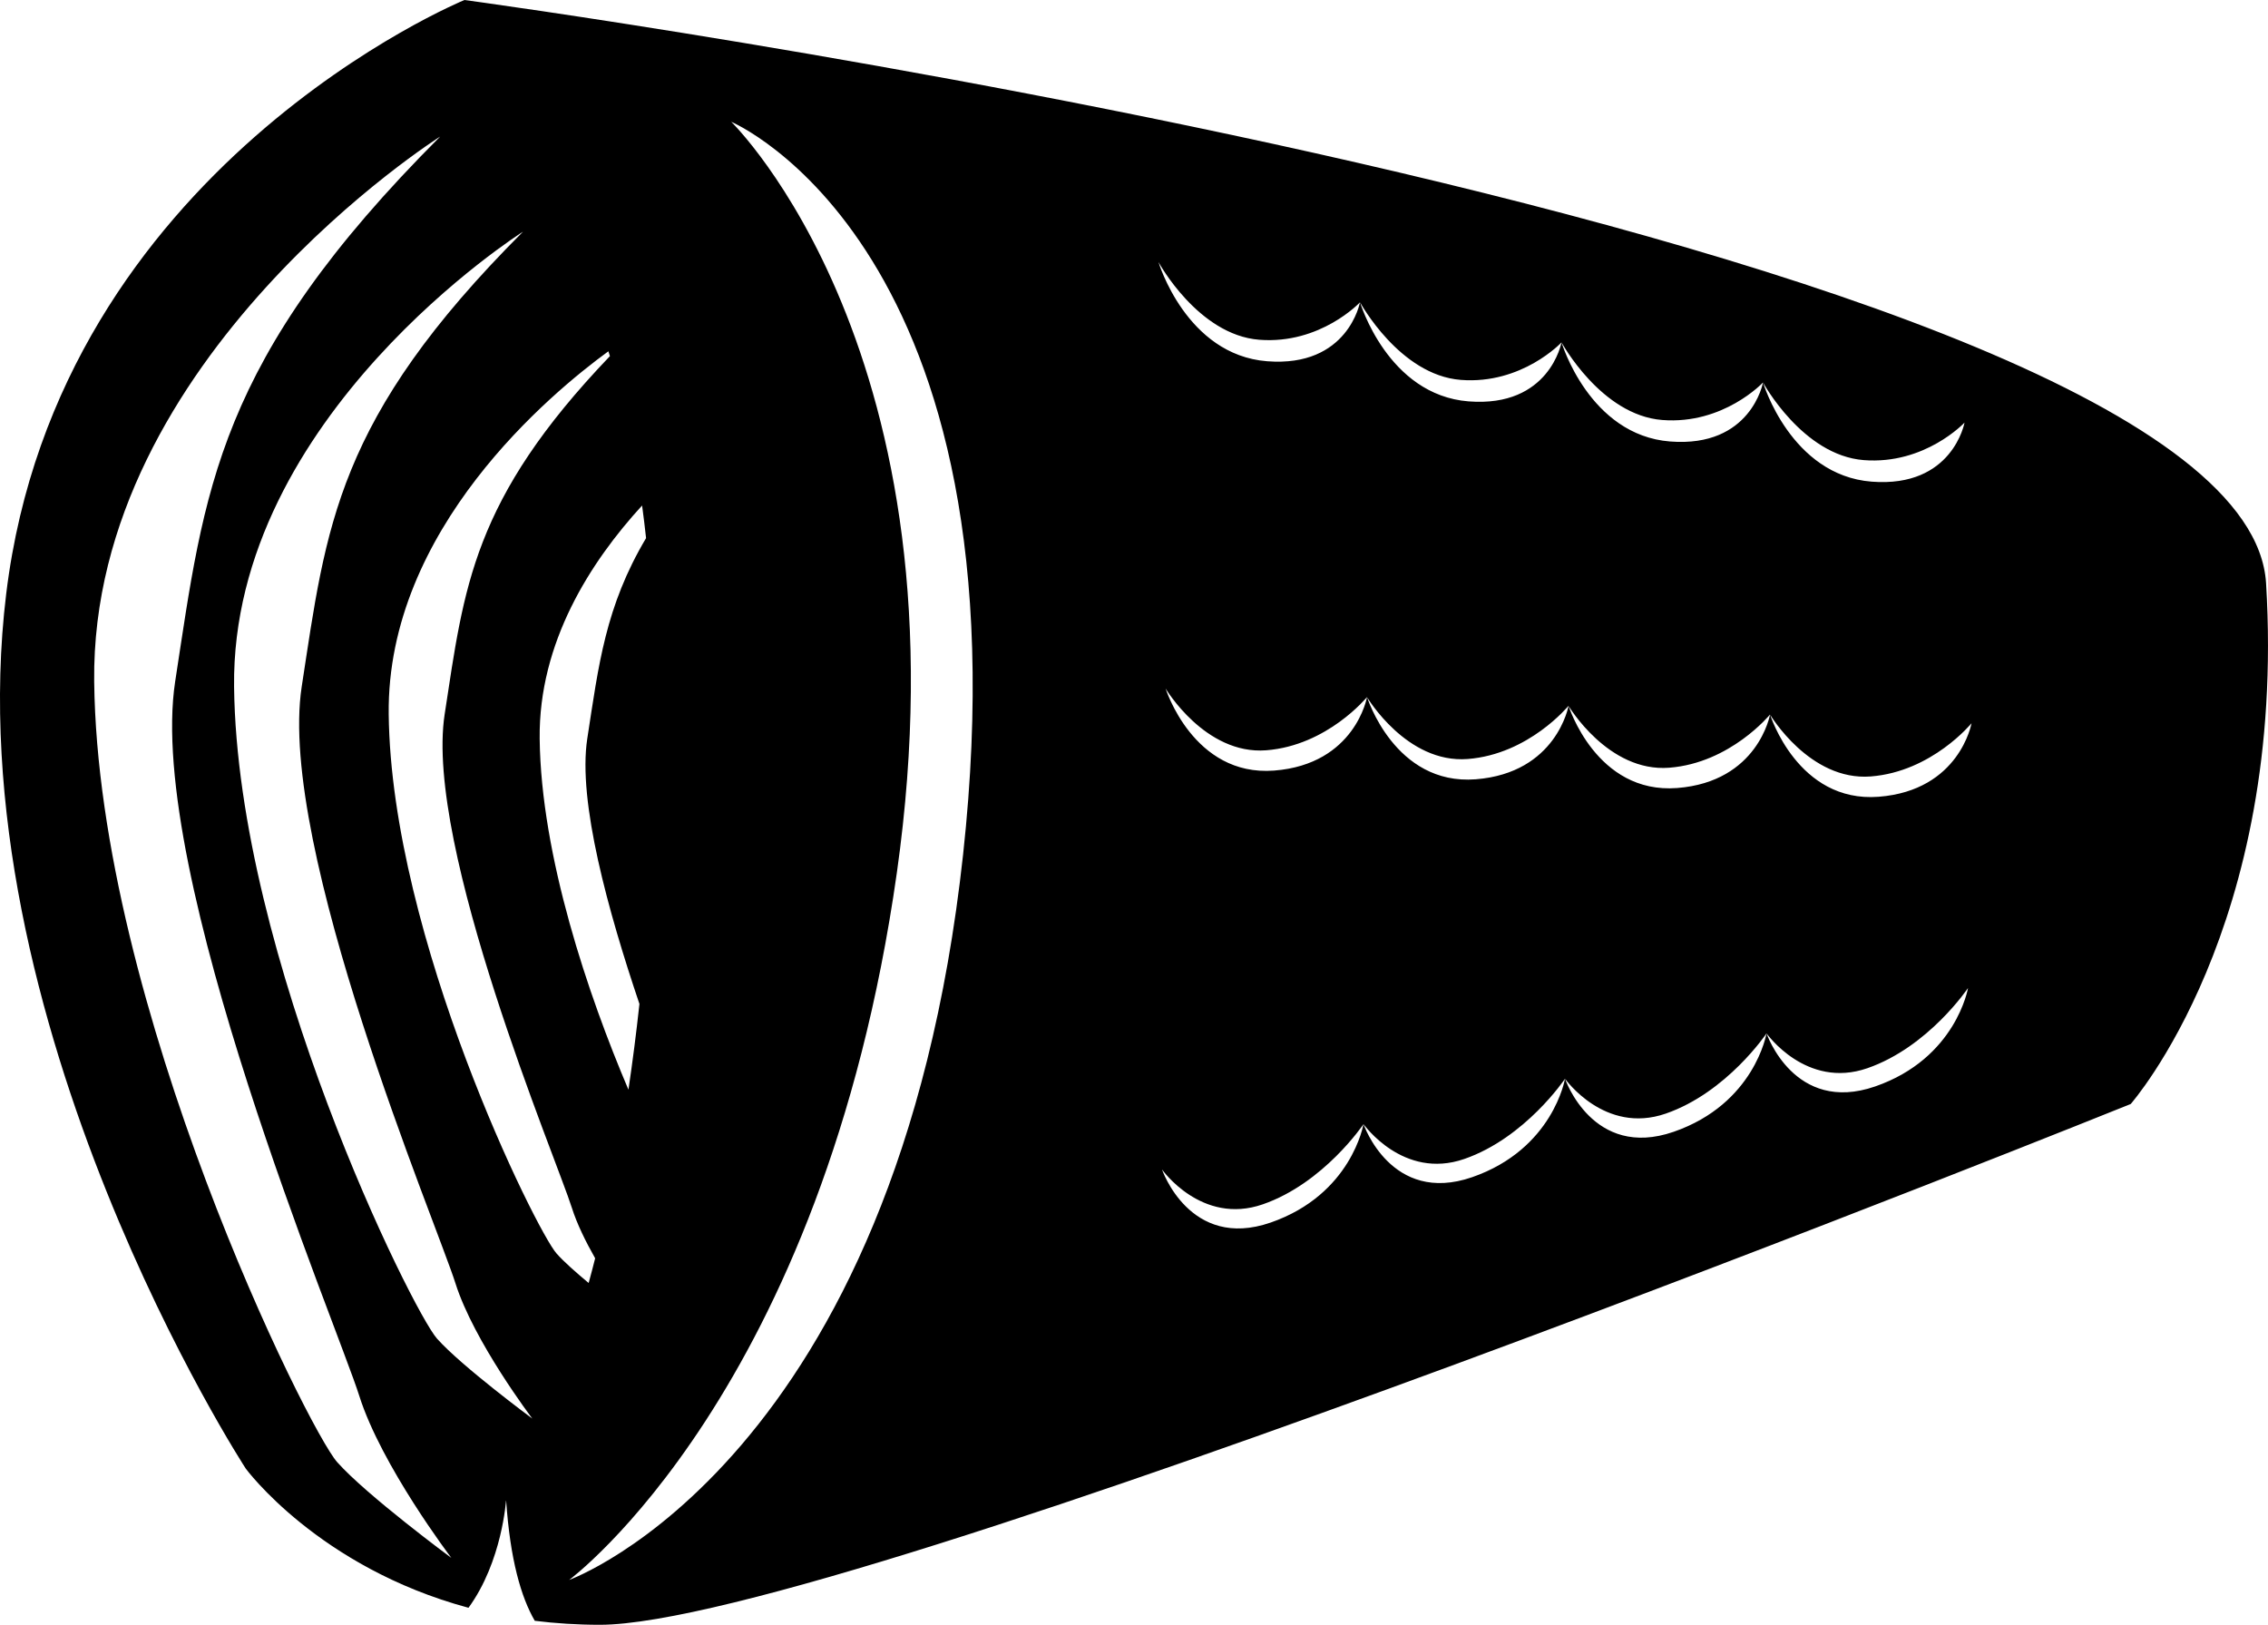
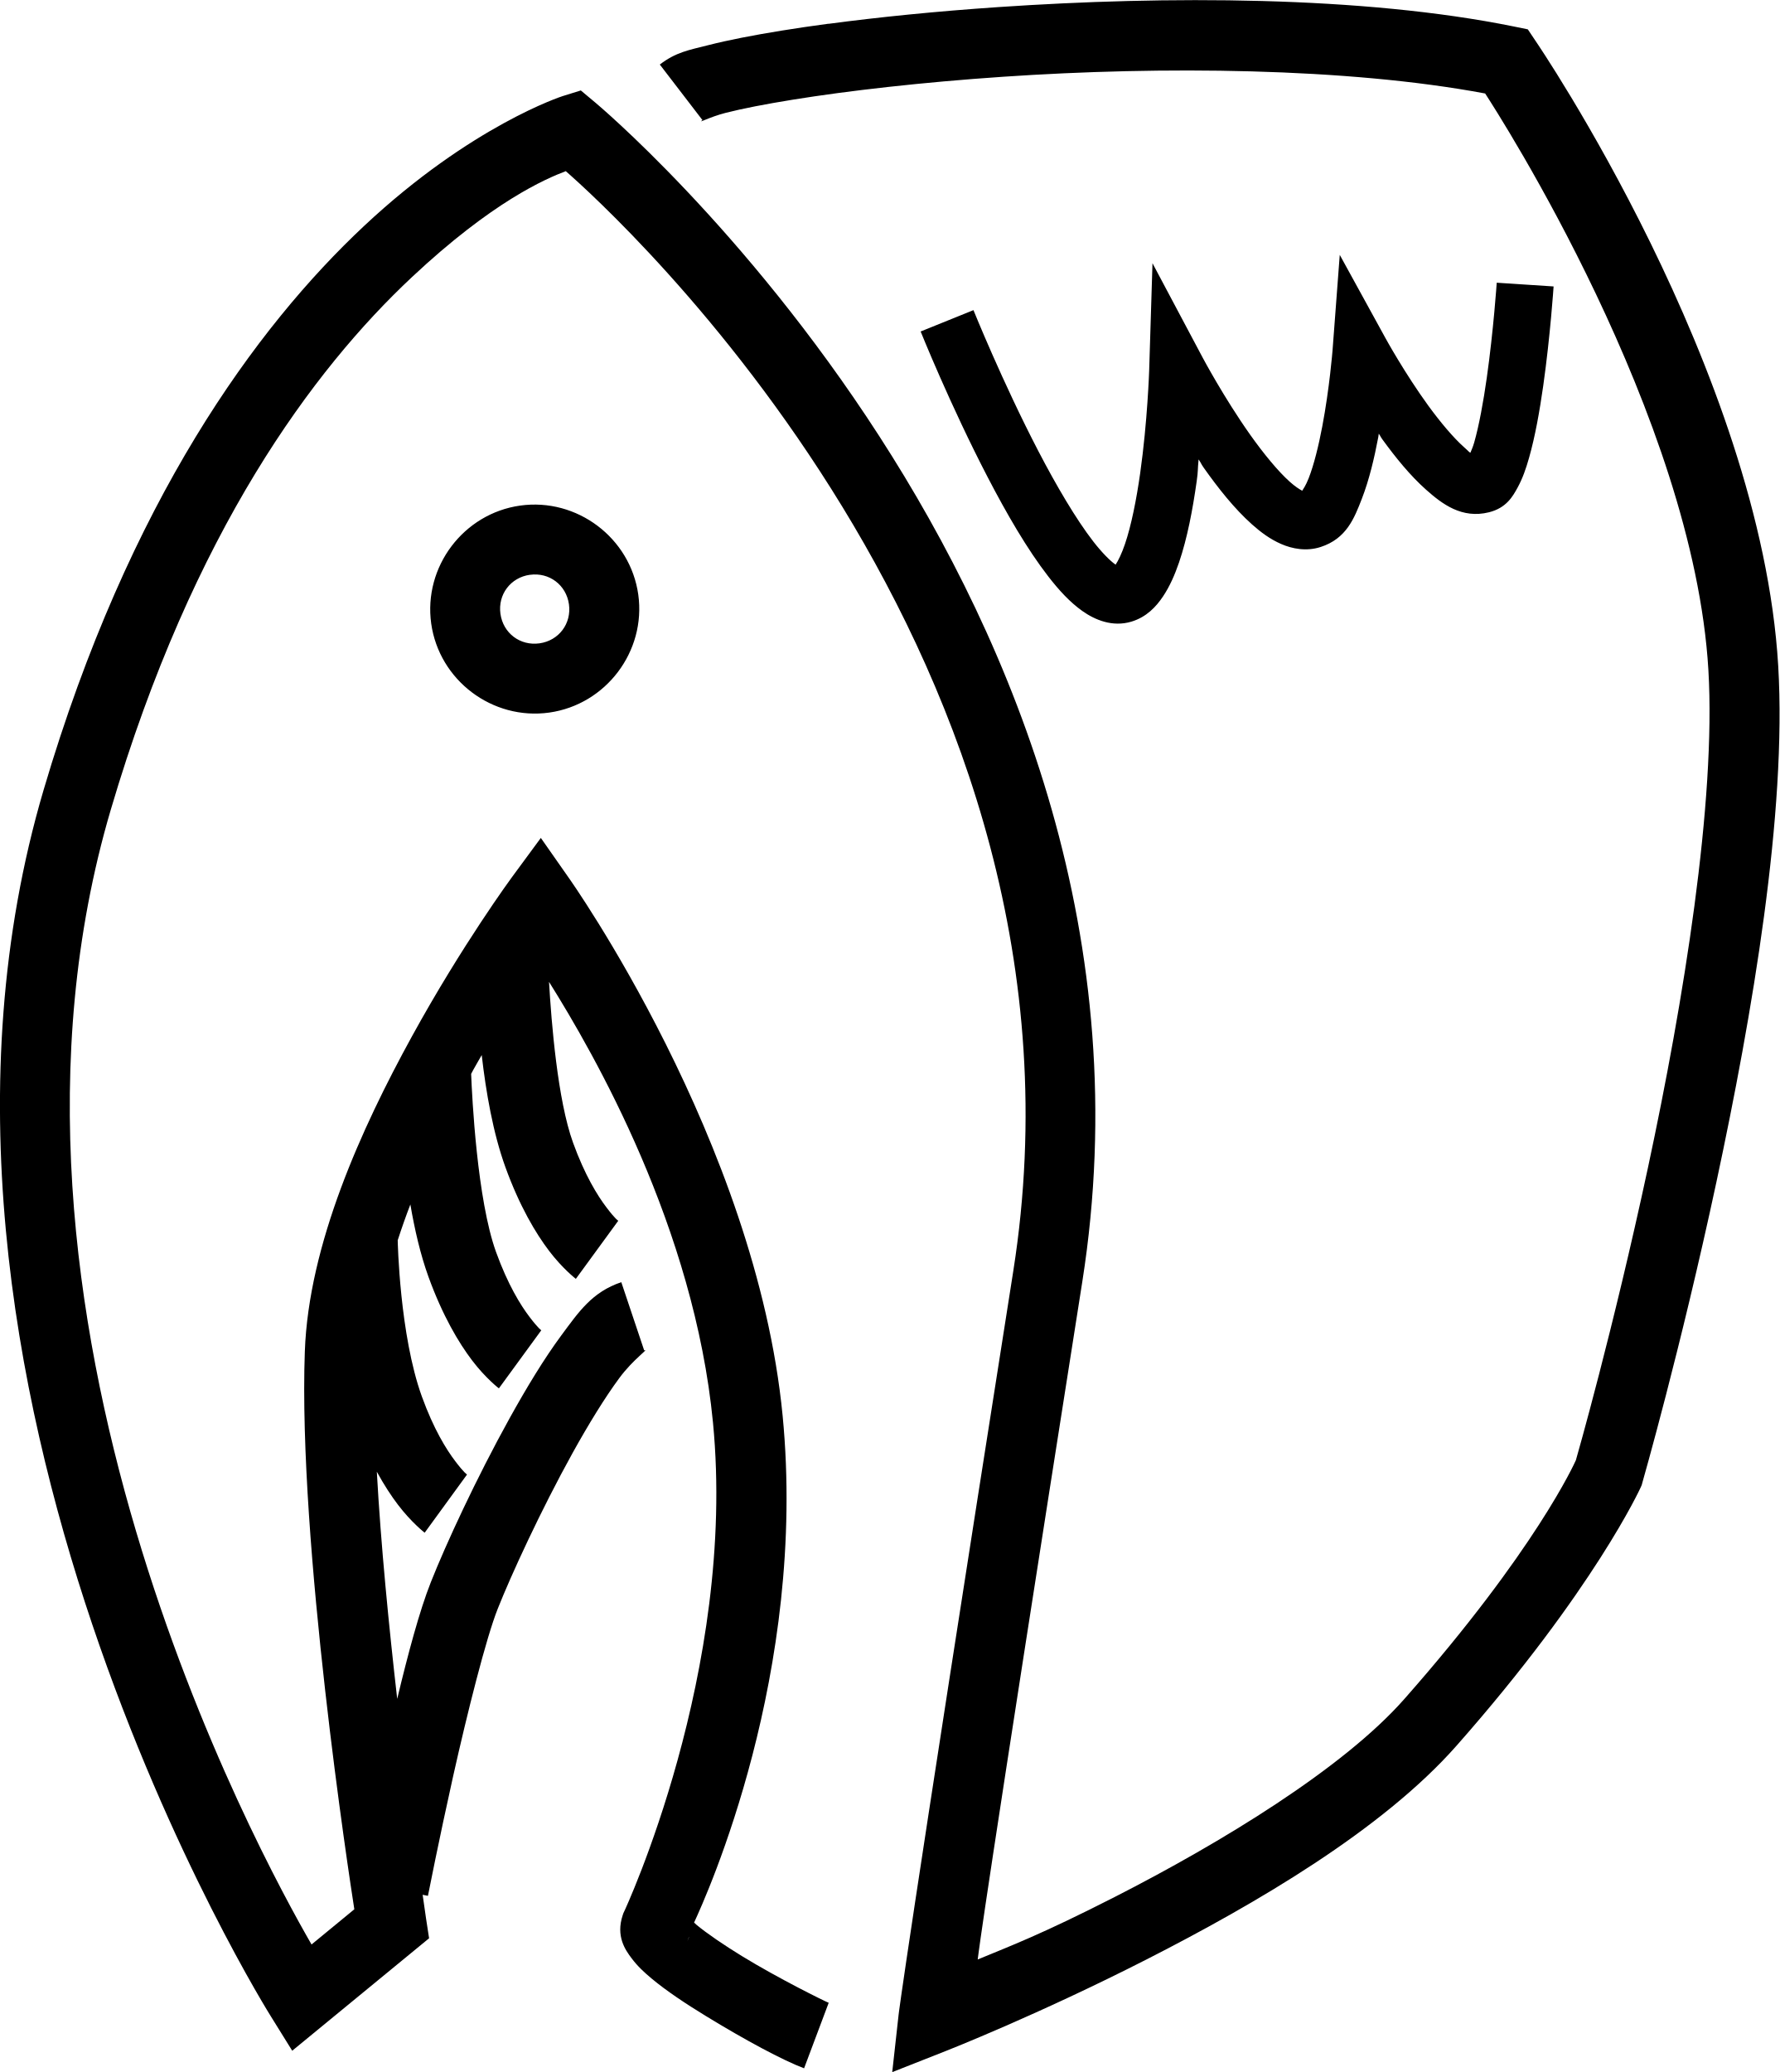
- <svg xmlns="http://www.w3.org/2000/svg" width="86.864mm" height="62.222mm" viewBox="0 0 86.864 62.222" version="1.1" id="svg979">
-   <defs id="defs973" />
-   <g id="layer1" transform="translate(-25.13976,-266.4149)">
-     <path style="fill:#000000;stroke:none;stroke-width:0.197px;stroke-linecap:butt;stroke-linejoin:miter;stroke-opacity:1" d="m 42.928,266.415 c 0,0 -15.556,6.382 -17.55,22.735 -1.994,16.353 9.174,33.504 9.174,33.504 0,0 2.779,3.782 8.531,5.331 1.294,-1.774 1.44,-4.135 1.44,-4.135 0.153,2.3 0.58,3.739 1.098,4.633 0.788,0.098 1.618,0.153 2.492,0.153 9.174,0 58.632,-19.943 58.632,-19.943 0,0 5.983,-6.78 5.185,-19.942 -0.798,-13.162 -69.002,-22.336 -69.002,-22.336 z m 10.214,4.662 c 0,0 11.422,4.795 8.884,28.062 -2.538,23.268 -15.088,27.78 -15.088,27.78 0,0 9.73,-7.191 12.55,-27.075 2.82,-19.883 -6.345,-28.768 -6.345,-28.768 z m -11.14,0.564 c -8.602,8.602 -9.025,13.538 -10.153,20.871 -1.128,7.333 6.205,24.678 7.051,27.357 0.846,2.679 3.526,6.205 3.526,6.205 0,0 -3.244,-2.397 -4.372,-3.666 -1.128,-1.269 -9.166,-17.486 -9.307,-29.895 C 28.606,280.103 42.002,271.642 42.002,271.642 Z m 3.172,3.643 c -7.183,7.183 -7.536,11.305 -8.479,17.428 -0.942,6.123 5.181,20.607 5.888,22.845 0.707,2.237 2.944,5.182 2.944,5.182 0,0 -2.708,-2.002 -3.65,-3.062 -0.942,-1.06 -7.654,-14.602 -7.772,-24.964 -0.118,-10.363 11.069,-17.428 11.069,-17.428 z m 24.337,1.169 c 0,0 1.513,2.79 3.859,2.973 2.345,0.183 3.859,-1.436 3.859,-1.436 0,0 1.514,2.791 3.859,2.973 2.345,0.183 3.858,-1.437 3.858,-1.437 0,0 1.514,2.791 3.859,2.973 2.345,0.183 3.858,-1.437 3.858,-1.437 0,0 1.514,2.791 3.859,2.973 2.345,0.183 3.859,-1.437 3.859,-1.437 0,0 -0.454,2.504 -3.556,2.262 -3.102,-0.242 -4.162,-3.799 -4.162,-3.799 0,0 -0.454,2.503 -3.556,2.261 -3.102,-0.242 -4.162,-3.798 -4.162,-3.798 0,0 -0.454,2.504 -3.556,2.262 -3.102,-0.242 -4.162,-3.799 -4.162,-3.799 0,0 -0.454,2.504 -3.556,2.262 -3.102,-0.242 -4.162,-3.799 -4.162,-3.799 z m -21.07,3.416 c 0.02,0.061 0.04,0.121 0.059,0.183 -5.279,5.516 -5.582,8.854 -6.33,13.716 -0.779,5.065 4.286,17.046 4.871,18.897 0.195,0.618 0.532,1.3 0.893,1.936 -0.082,0.321 -0.164,0.641 -0.249,0.946 -0.483,-0.402 -0.951,-0.815 -1.229,-1.129 -0.779,-0.877 -6.331,-12.078 -6.429,-20.65 -0.081,-7.095 6.231,-12.309 8.413,-13.9 z m 1.291,5.905 c 0.055,0.404 0.105,0.821 0.152,1.248 -1.56,2.627 -1.816,4.85 -2.252,7.682 -0.369,2.398 0.801,6.614 1.998,10.157 -0.125,1.154 -0.267,2.245 -0.421,3.283 -1.539,-3.614 -3.349,-8.948 -3.4,-13.44 -0.042,-3.683 1.945,-6.773 3.923,-8.931 z m 20.046,7.001 c 0,0 1.514,2.555 3.859,2.372 2.345,-0.183 3.858,-2.038 3.858,-2.038 0,0 1.514,2.555 3.859,2.372 2.345,-0.183 3.859,-2.038 3.859,-2.038 0,0 1.513,2.555 3.859,2.372 2.345,-0.183 3.859,-2.038 3.859,-2.038 0,0 1.513,2.555 3.859,2.372 2.345,-0.183 3.859,-2.038 3.859,-2.038 0,0 -0.454,2.575 -3.556,2.816 -3.102,0.242 -4.161,-3.151 -4.161,-3.151 0,0 -0.454,2.575 -3.556,2.816 -3.102,0.242 -4.161,-3.15 -4.161,-3.15 0,0 -0.454,2.574 -3.556,2.816 -3.102,0.242 -4.162,-3.15 -4.162,-3.15 0,0 -0.454,2.574 -3.556,2.816 -3.102,0.242 -4.162,-3.151 -4.162,-3.151 z m 30.737,11.474 c 0,0 -0.454,2.697 -3.556,3.771 -3.102,1.074 -4.162,-2.033 -4.162,-2.033 0,0 -0.454,2.696 -3.556,3.77 -3.102,1.074 -4.162,-2.033 -4.162,-2.033 0,0 -0.454,2.697 -3.556,3.771 -3.102,1.074 -4.162,-2.033 -4.162,-2.033 0,0 -0.454,2.697 -3.556,3.771 -3.102,1.074 -4.161,-2.034 -4.161,-2.034 0,0 1.513,2.149 3.859,1.336 2.345,-0.812 3.859,-3.073 3.859,-3.073 0,0 1.513,2.149 3.859,1.336 2.345,-0.812 3.859,-3.074 3.859,-3.074 0,0 1.513,2.149 3.859,1.336 2.345,-0.812 3.859,-3.073 3.859,-3.073 0,0 1.513,2.148 3.859,1.336 2.345,-0.812 3.859,-3.074 3.859,-3.074 z" id="path857" />
+ <svg xmlns="http://www.w3.org/2000/svg" width="38.681mm" height="45.031mm" viewBox="0 0 38.681 45.031" version="1.1" id="svg1070">
+   <defs id="defs1064" />
+   <g id="layer1" transform="translate(-170.1672,-288.3193)">
+     <path style="color:#000000;font-style:normal;font-variant:normal;font-weight:normal;font-stretch:normal;font-size:medium;line-height:normal;font-family:sans-serif;font-variant-ligatures:normal;font-variant-position:normal;font-variant-caps:normal;font-variant-numeric:normal;font-variant-alternates:normal;font-feature-settings:normal;text-indent:0;text-align:start;text-decoration:none;text-decoration-line:none;text-decoration-style:solid;text-decoration-color:#000000;letter-spacing:normal;word-spacing:normal;text-transform:none;writing-mode:lr-tb;direction:ltr;text-orientation:mixed;dominant-baseline:auto;baseline-shift:baseline;text-anchor:start;white-space:normal;shape-padding:0;clip-rule:nonzero;display:inline;overflow:visible;visibility:visible;opacity:1;isolation:auto;mix-blend-mode:normal;color-interpolation:sRGB;color-interpolation-filters:linearRGB;solid-color:#000000;solid-opacity:1;vector-effect:none;fill:#000000;fill-opacity:1;fill-rule:nonzero;stroke:none;stroke-width:1.52;stroke-linecap:butt;stroke-linejoin:miter;stroke-miterlimit:4;stroke-dasharray:none;stroke-dashoffset:0;stroke-opacity:1;color-rendering:auto;image-rendering:auto;shape-rendering:auto;text-rendering:auto;enable-background:accumulate" d="m 188.175,288.835 c -0.36,0.048 -0.699,0.098 -1.014,0.149 -0.631,0.102 -1.168,0.207 -1.596,0.316 -0.429,0.109 -0.704,0.152 -1.056,0.422 l 0.926,1.206 c -0.117,0.089 0.145,-0.064 0.505,-0.156 0.36,-0.092 0.863,-0.19 1.464,-0.287 1.202,-0.194 2.804,-0.378 4.573,-0.498 3.429,-0.233 7.463,-0.199 10.472,0.364 0.296,0.456 4.527,7.029 4.852,12.526 0.169,2.861 -0.542,7.223 -1.312,10.813 -0.762,3.554 -1.551,6.307 -1.568,6.364 -0.022,0.05 -0.873,1.955 -3.734,5.196 -1.33,1.507 -3.986,3.121 -6.283,4.293 -1.621,0.827 -2.278,1.068 -2.985,1.362 0.033,-0.254 0.112,-1.006 2.274,-14.734 2.338,-14.838 -10.582,-25.619 -10.582,-25.619 l -0.319,-0.267 -0.395,0.123 c 0,0 -1.981,0.634 -4.318,2.824 -2.337,2.19 -5.107,5.963 -6.964,12.255 -3.777,12.803 4.946,26.664 4.946,26.664 l 0.458,0.737 2.975,-2.444 -0.066,-0.429 c 0,0 -0.053,-0.377 -0.074,-0.516 l 0.115,0.023 c 0,0 0.236,-1.203 0.546,-2.593 0.311,-1.39 0.718,-3.01 0.971,-3.646 0.285,-0.72 0.94,-2.146 1.63,-3.391 0.345,-0.622 0.702,-1.203 1.012,-1.622 0.31,-0.42 0.661,-0.643 0.541,-0.603 l -0.497,-1.482 c -0.635,0.214 -0.924,0.644 -1.302,1.154 -0.378,0.511 -0.756,1.137 -1.122,1.796 -0.731,1.319 -1.393,2.754 -1.717,3.573 -0.245,0.618 -0.495,1.554 -0.73,2.533 -0.182,-1.591 -0.356,-3.355 -0.443,-4.936 0.16,0.292 0.317,0.53 0.46,0.718 0.292,0.384 0.58,0.607 0.58,0.607 l 0.921,-1.265 c 0,0 -0.06,-0.03 -0.255,-0.288 -0.196,-0.257 -0.471,-0.7 -0.727,-1.407 -0.485,-1.34 -0.525,-3.379 -0.525,-3.396 0.084,-0.259 0.175,-0.518 0.275,-0.778 0.093,0.544 0.219,1.09 0.393,1.571 0.308,0.849 0.659,1.437 0.951,1.821 0.292,0.384 0.58,0.605 0.58,0.605 l 0.922,-1.263 c 0,0 -0.06,-0.032 -0.255,-0.289 -0.196,-0.257 -0.471,-0.701 -0.727,-1.407 -0.414,-1.142 -0.523,-3.371 -0.543,-3.875 0.015,-0.027 0.028,-0.055 0.043,-0.082 0.071,-0.129 0.123,-0.215 0.187,-0.328 0.092,0.803 0.246,1.695 0.515,2.437 0.308,0.849 0.659,1.437 0.951,1.821 0.292,0.384 0.58,0.606 0.58,0.606 l 0.922,-1.263 c 0,0 -0.06,-0.03 -0.255,-0.288 -0.196,-0.257 -0.472,-0.702 -0.728,-1.409 -0.336,-0.927 -0.471,-2.615 -0.522,-3.495 0.985,1.572 3.155,5.347 3.564,9.58 0.521,5.389 -1.928,10.619 -1.928,10.619 l -0.02,0.042 -0.014,0.042 c -0.154,0.459 0.057,0.757 0.19,0.934 0.132,0.177 0.277,0.31 0.441,0.447 0.329,0.273 0.74,0.545 1.17,0.808 0.86,0.527 1.679,0.966 2.141,1.14 l 0.535,-1.424 c -0.083,-0.031 -1.093,-0.529 -1.883,-1.013 -0.395,-0.242 -0.766,-0.495 -0.991,-0.682 -0.029,-0.025 -0.028,-0.026 -0.052,-0.048 0.27,-0.584 2.465,-5.427 1.925,-11.013 -0.577,-5.962 -4.649,-11.693 -4.649,-11.693 l -0.607,-0.867 -0.628,0.853 c 0,0 -1.08,1.467 -2.176,3.464 -1.096,1.997 -2.243,4.517 -2.326,6.845 -0.149,4.156 0.966,11.415 1.076,12.122 l -0.93,0.765 c -1.142,-1.979 -7.58,-13.763 -4.364,-24.662 1.787,-6.057 4.405,-9.569 6.546,-11.575 1.752,-1.642 2.9,-2.134 3.344,-2.303 0.976,0.854 11.817,10.637 9.728,23.899 -2.363,15 -2.493,16.163 -2.493,16.163 l -0.139,1.252 1.172,-0.462 c 0,0 1.995,-0.783 4.362,-1.99 2.367,-1.207 5.111,-2.807 6.731,-4.641 3.001,-3.4 4.005,-5.618 4.005,-5.618 l 0.021,-0.048 0.014,-0.052 c 0,0 0.828,-2.885 1.609,-6.53 0.781,-3.645 1.533,-8.031 1.344,-11.222 -0.38,-6.416 -5.269,-13.573 -5.269,-13.573 l -0.174,-0.26 -0.304,-0.062 c -3.292,-0.669 -7.577,-0.668 -11.198,-0.422 -1.358,0.092 -2.619,0.22 -3.698,0.364 z m 7.043,5.205 -0.072,2.329 c 0,0 -0.036,1.109 -0.196,2.238 -0.08,0.565 -0.193,1.135 -0.331,1.539 -0.069,0.202 -0.145,0.359 -0.202,0.444 0,0 -4.5e-4,5.8e-4 -4.5e-4,5.8e-4 -0.005,-0.003 -0.002,-7.1e-4 -0.008,-0.005 -0.109,-0.077 -0.288,-0.254 -0.475,-0.495 -0.375,-0.483 -0.806,-1.217 -1.196,-1.967 -0.78,-1.5 -1.411,-3.064 -1.411,-3.064 l -1.148,0.464 c 0,0 0.644,1.603 1.46,3.172 0.408,0.785 0.855,1.56 1.317,2.155 0.231,0.297 0.463,0.552 0.737,0.747 0.275,0.195 0.658,0.356 1.07,0.231 0.325,-0.099 0.533,-0.321 0.683,-0.545 0.15,-0.224 0.257,-0.472 0.349,-0.739 0.182,-0.535 0.298,-1.156 0.384,-1.764 0.035,-0.244 0.018,-0.246 0.042,-0.477 0.06,0.089 0.049,0.092 0.112,0.182 0.315,0.445 0.664,0.887 1.048,1.23 0.192,0.171 0.393,0.321 0.633,0.426 0.24,0.105 0.549,0.166 0.858,0.066 0.564,-0.182 0.733,-0.627 0.895,-1.043 0.162,-0.416 0.273,-0.889 0.36,-1.348 0.007,-0.037 0.003,-0.035 0.01,-0.072 0.043,0.061 0.034,0.062 0.078,0.123 0.286,0.393 0.602,0.785 0.952,1.096 0.35,0.311 0.777,0.636 1.366,0.489 0.377,-0.094 0.517,-0.344 0.624,-0.541 0.107,-0.197 0.18,-0.407 0.246,-0.64 0.133,-0.466 0.231,-1.021 0.309,-1.569 0.155,-1.096 0.225,-2.158 0.225,-2.158 l -1.236,-0.081 c 0,0 -0.069,1.029 -0.216,2.065 -0.073,0.518 -0.169,1.041 -0.273,1.405 -0.03,0.105 -0.055,0.153 -0.083,0.225 -0.04,-0.021 -0.008,-0.004 -0.139,-0.121 -0.232,-0.206 -0.516,-0.545 -0.773,-0.897 -0.513,-0.706 -0.925,-1.456 -0.925,-1.456 l -1.003,-1.826 -0.157,2.077 c 0,0 -0.065,0.819 -0.223,1.652 -0.079,0.417 -0.182,0.836 -0.296,1.126 -0.064,0.164 -0.122,0.239 -0.14,0.271 -0.063,-0.033 -0.156,-0.093 -0.268,-0.193 -0.259,-0.231 -0.575,-0.618 -0.861,-1.021 -0.571,-0.807 -1.03,-1.67 -1.03,-1.67 z m -13.743,5.267 c -1.234,0.173 -2.107,1.331 -1.935,2.564 0.173,1.234 1.33,2.107 2.564,1.935 1.234,-0.173 2.109,-1.33 1.937,-2.564 -0.173,-1.234 -1.332,-2.107 -2.566,-1.935 z m 0.21,1.505 c 0.42,-0.059 0.79,0.22 0.849,0.64 0.059,0.42 -0.22,0.79 -0.64,0.849 -0.42,0.059 -0.79,-0.22 -0.849,-0.641 -0.059,-0.42 0.22,-0.79 0.641,-0.849 z m 3.456,29.605 c -0.002,0.005 0.003,0.002 0.001,0.008 l -0.034,0.084 c 0,0 0.032,-0.089 0.033,-0.091 z" id="path1027" />
  </g>
</svg>
